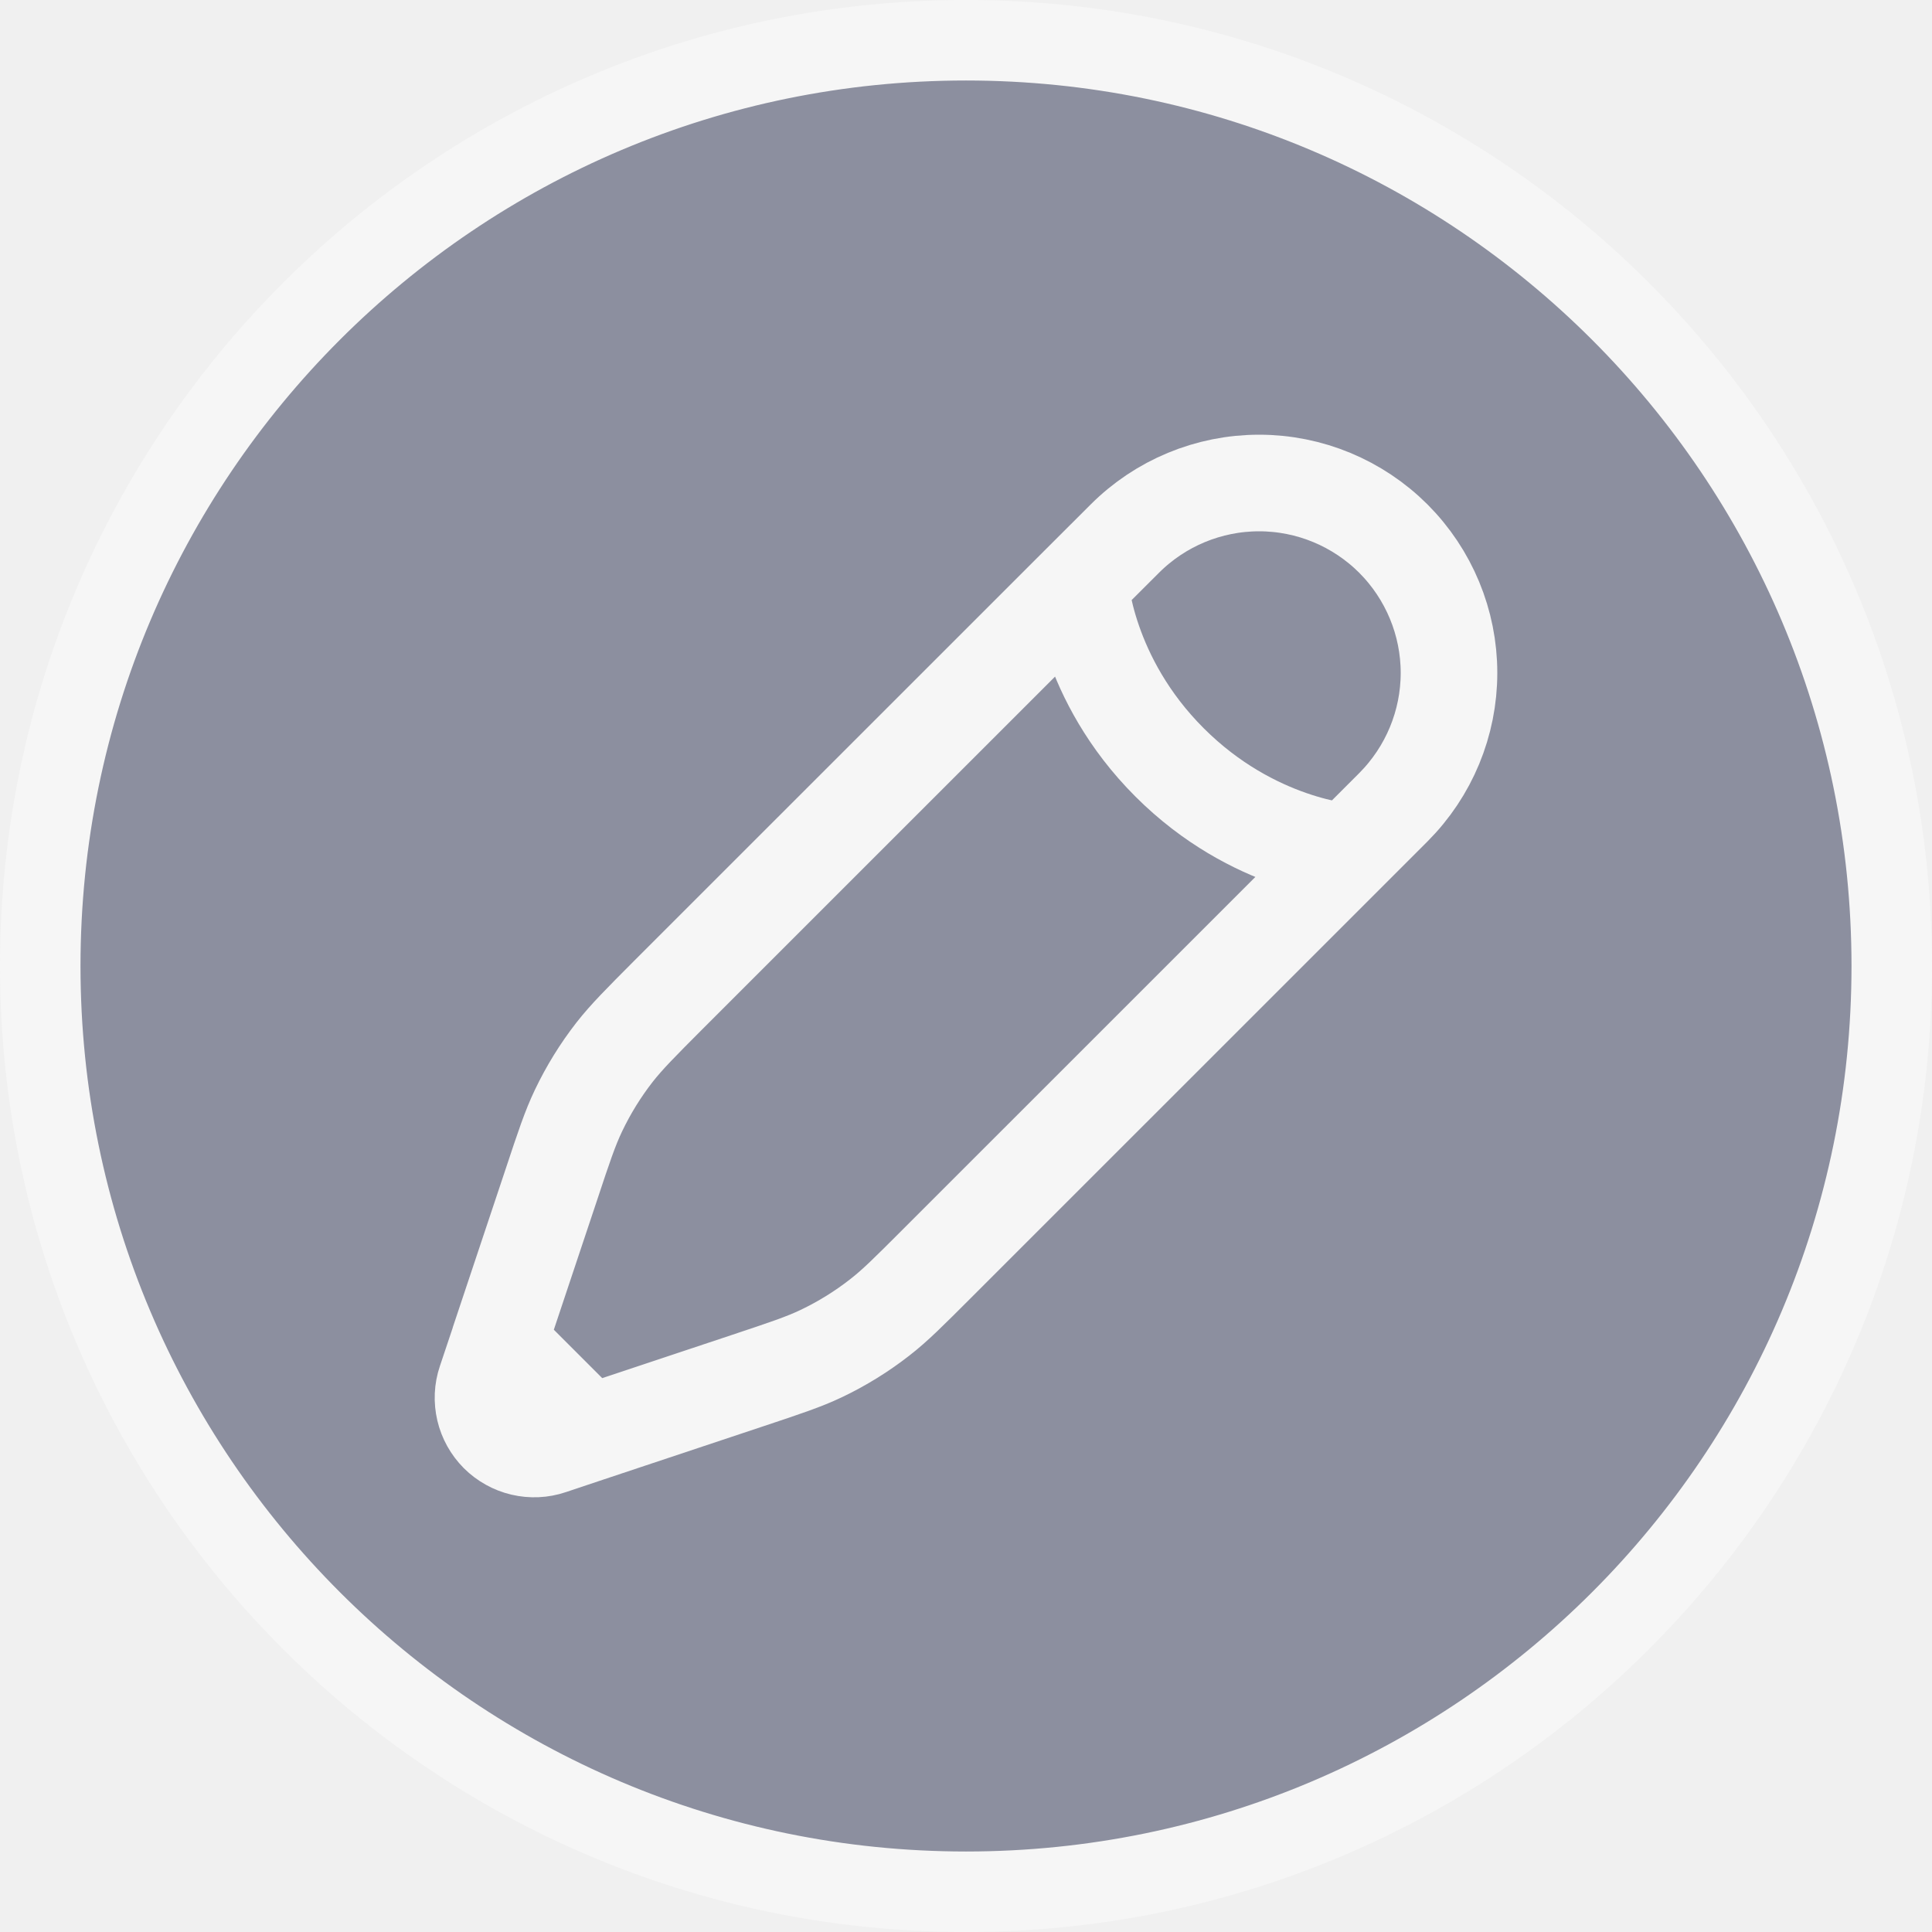
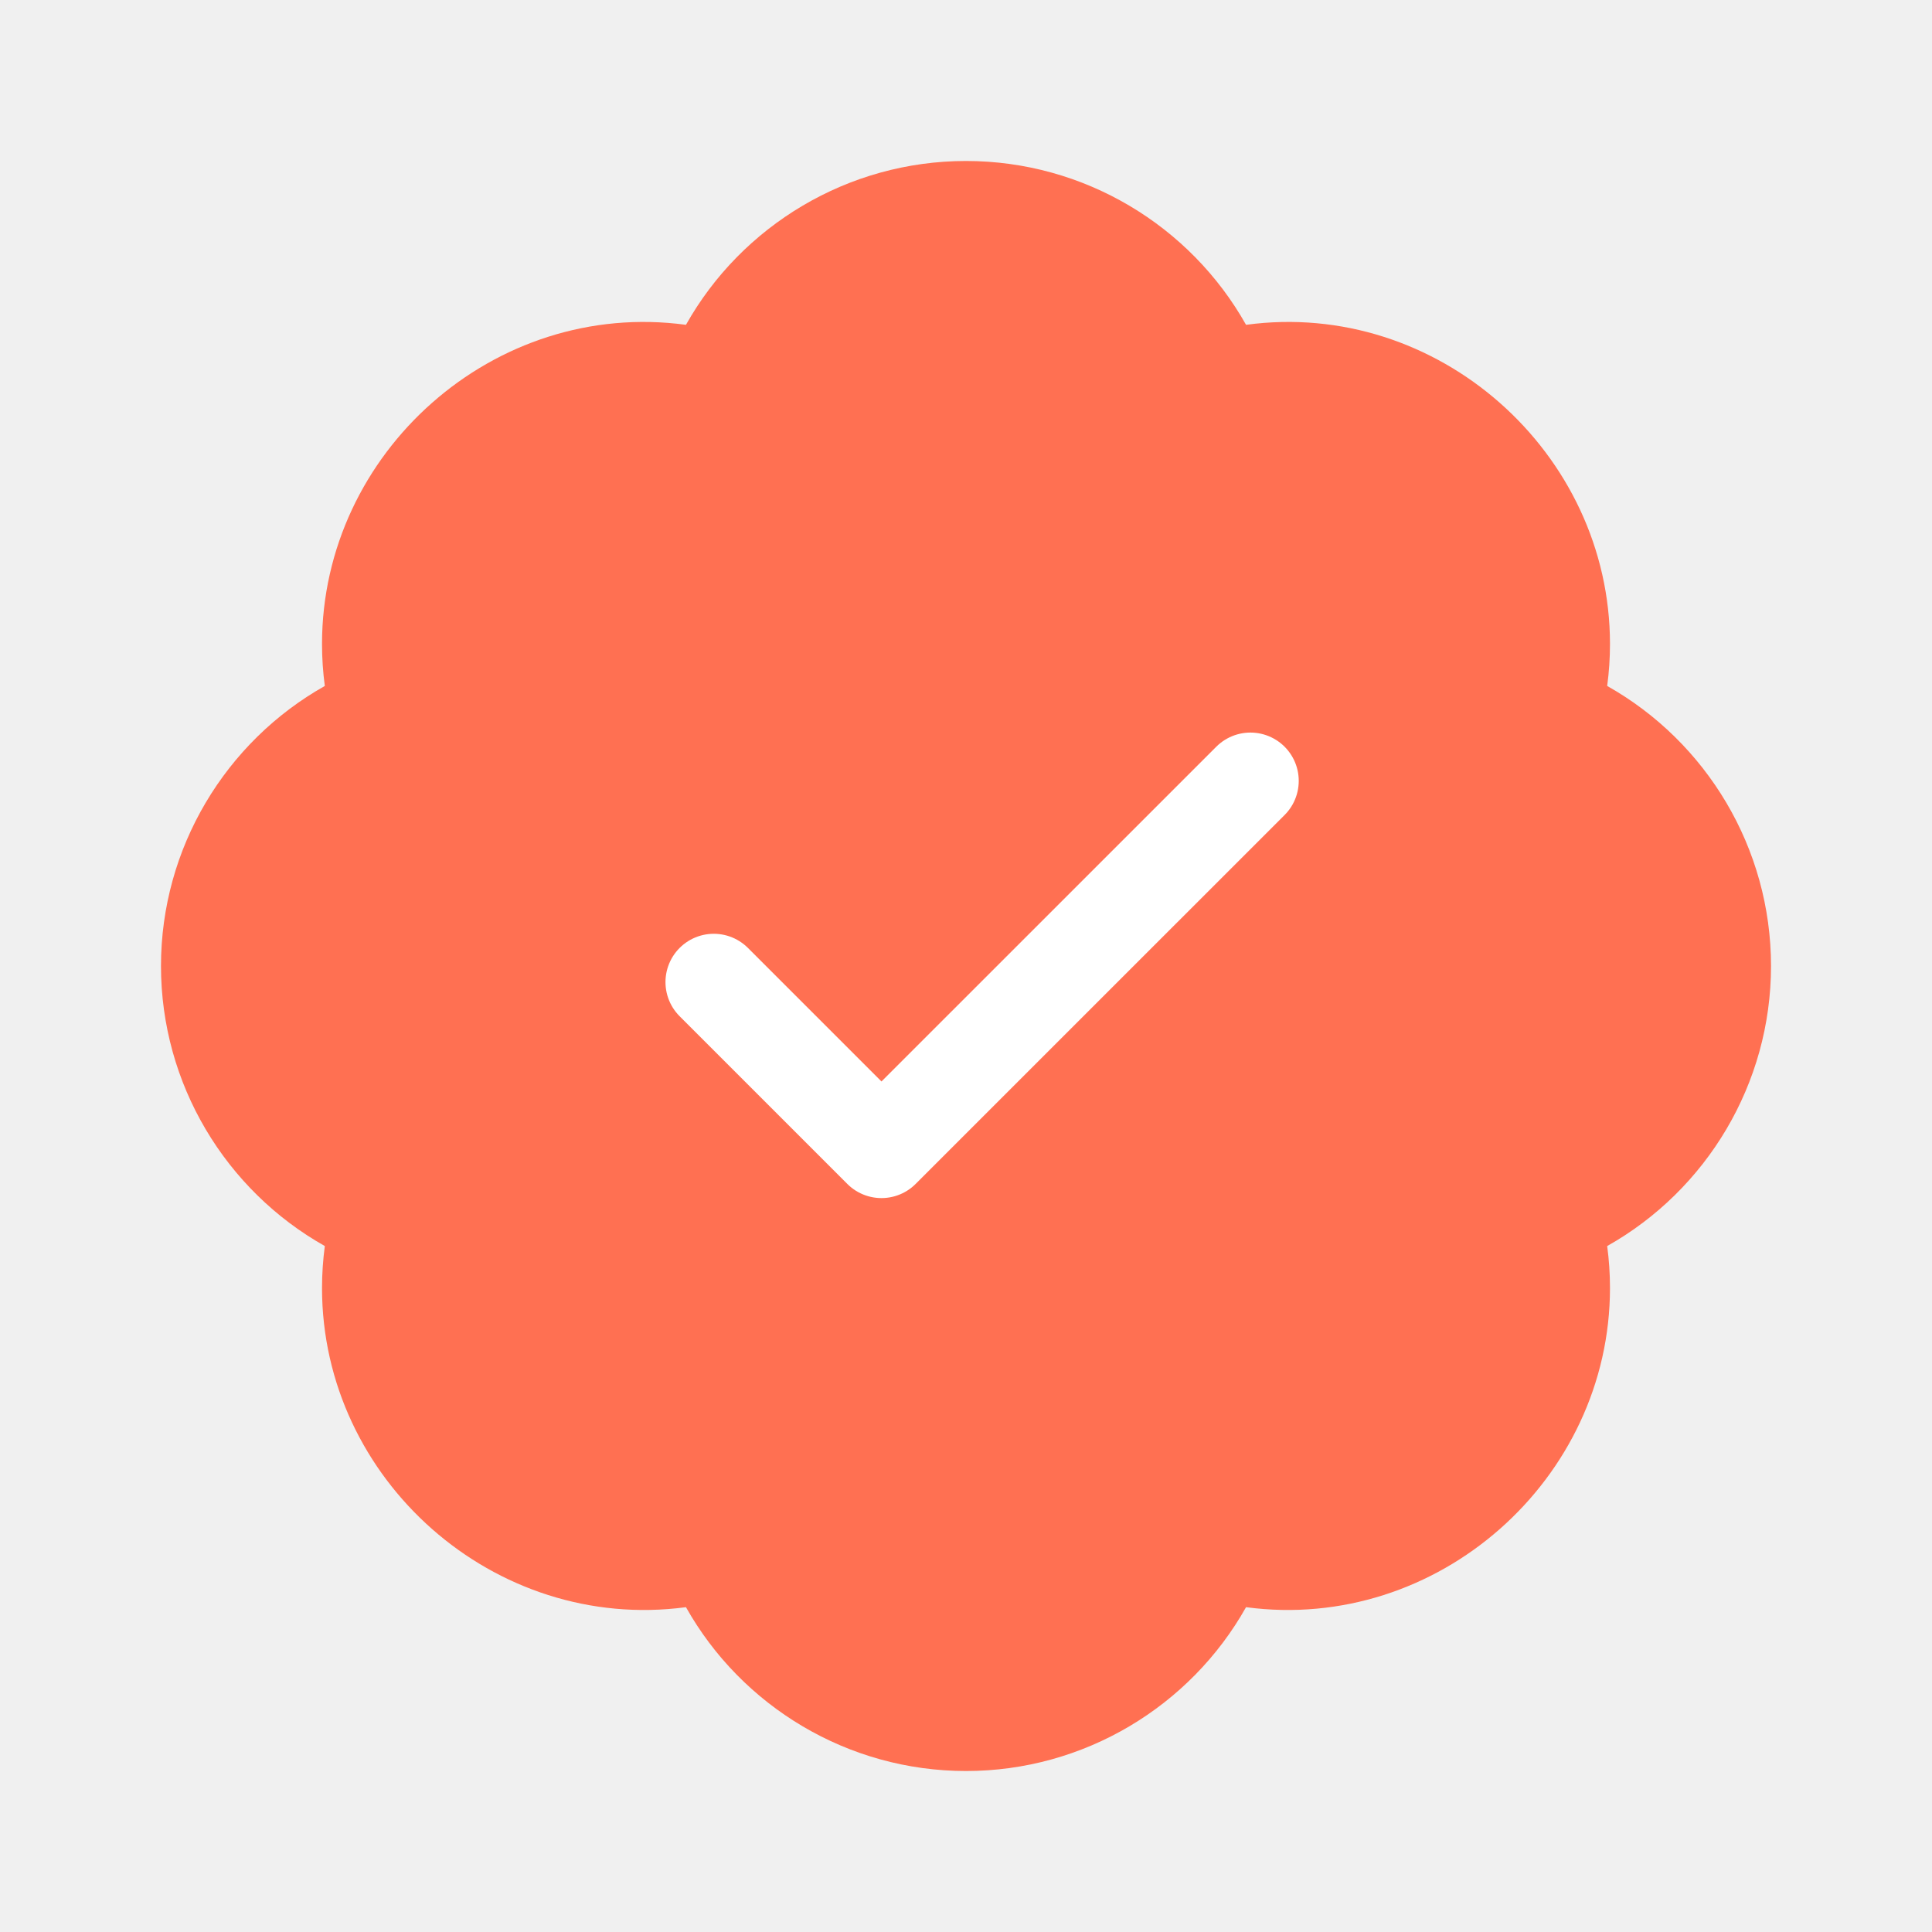
- <svg xmlns="http://www.w3.org/2000/svg" width="24" height="24" viewBox="0 0 24 24" fill="none">
-   <g clip-path="url(#clip0_210_152)">
-     <circle cx="12" cy="12" r="11.5" fill="#8C8F9F" stroke="#F6F6F6" />
-     <path d="M16.753 10.584L17.309 10.028C17.751 9.585 18 8.985 18 8.359C18 7.734 17.751 7.134 17.309 6.691C16.866 6.249 16.267 6 15.641 6C15.015 6 14.415 6.249 13.973 6.691L13.416 7.247L8.303 12.359C7.957 12.706 7.784 12.88 7.635 13.07C7.459 13.296 7.309 13.539 7.186 13.797C7.082 14.015 7.004 14.248 6.85 14.713L6.193 16.681M16.753 10.584C16.753 10.584 15.572 10.514 14.529 9.471C13.486 8.429 13.417 7.247 13.417 7.247M16.753 10.584L11.64 15.696C11.294 16.042 11.121 16.216 10.93 16.364C10.705 16.54 10.461 16.691 10.203 16.814C9.985 16.918 9.753 16.995 9.288 17.15L7.319 17.806M7.319 17.806L6.838 17.967C6.726 18.005 6.606 18.01 6.49 17.983C6.375 17.956 6.27 17.897 6.186 17.814C6.103 17.73 6.044 17.625 6.017 17.51C5.99 17.394 5.995 17.274 6.033 17.162L6.194 16.681L7.319 17.806Z" stroke="#F6F6F6" stroke-width="1.2" />
-   </g>
-   <defs>
-     <clipPath id="clip0_210_152">
-       <rect width="24" height="24" fill="white" />
-     </clipPath>
-   </defs>
+ <svg xmlns="http://www.w3.org/2000/svg" width="40" height="40" viewBox="0 0 40 40" fill="none">
+   <path d="M33.275 14.202C33.314 13.912 33.333 13.622 33.333 13.333C33.333 9.368 29.762 6.187 25.798 6.725C24.643 4.67 22.443 3.333 20 3.333C17.557 3.333 15.357 4.67 14.202 6.725C10.23 6.187 6.667 9.368 6.667 13.333C6.667 13.622 6.686 13.912 6.725 14.202C4.67 15.358 3.333 17.558 3.333 20C3.333 22.442 4.67 24.642 6.725 25.798C6.687 26.086 6.667 26.376 6.667 26.667C6.667 30.632 10.23 33.805 14.202 33.275C15.357 35.33 17.557 36.667 20 36.667C22.443 36.667 24.643 35.33 25.798 33.275C29.762 33.805 33.333 30.632 33.333 26.667C33.333 26.378 33.314 26.088 33.275 25.798C35.33 24.642 36.667 22.442 36.667 20C36.667 17.558 35.33 15.358 33.275 14.202Z" fill="#FF7052" />
+   <path d="M25.889 16.167L18.25 23.805L14.778 20.333" stroke="white" stroke-width="2" stroke-linecap="round" stroke-linejoin="round" />
</svg>
